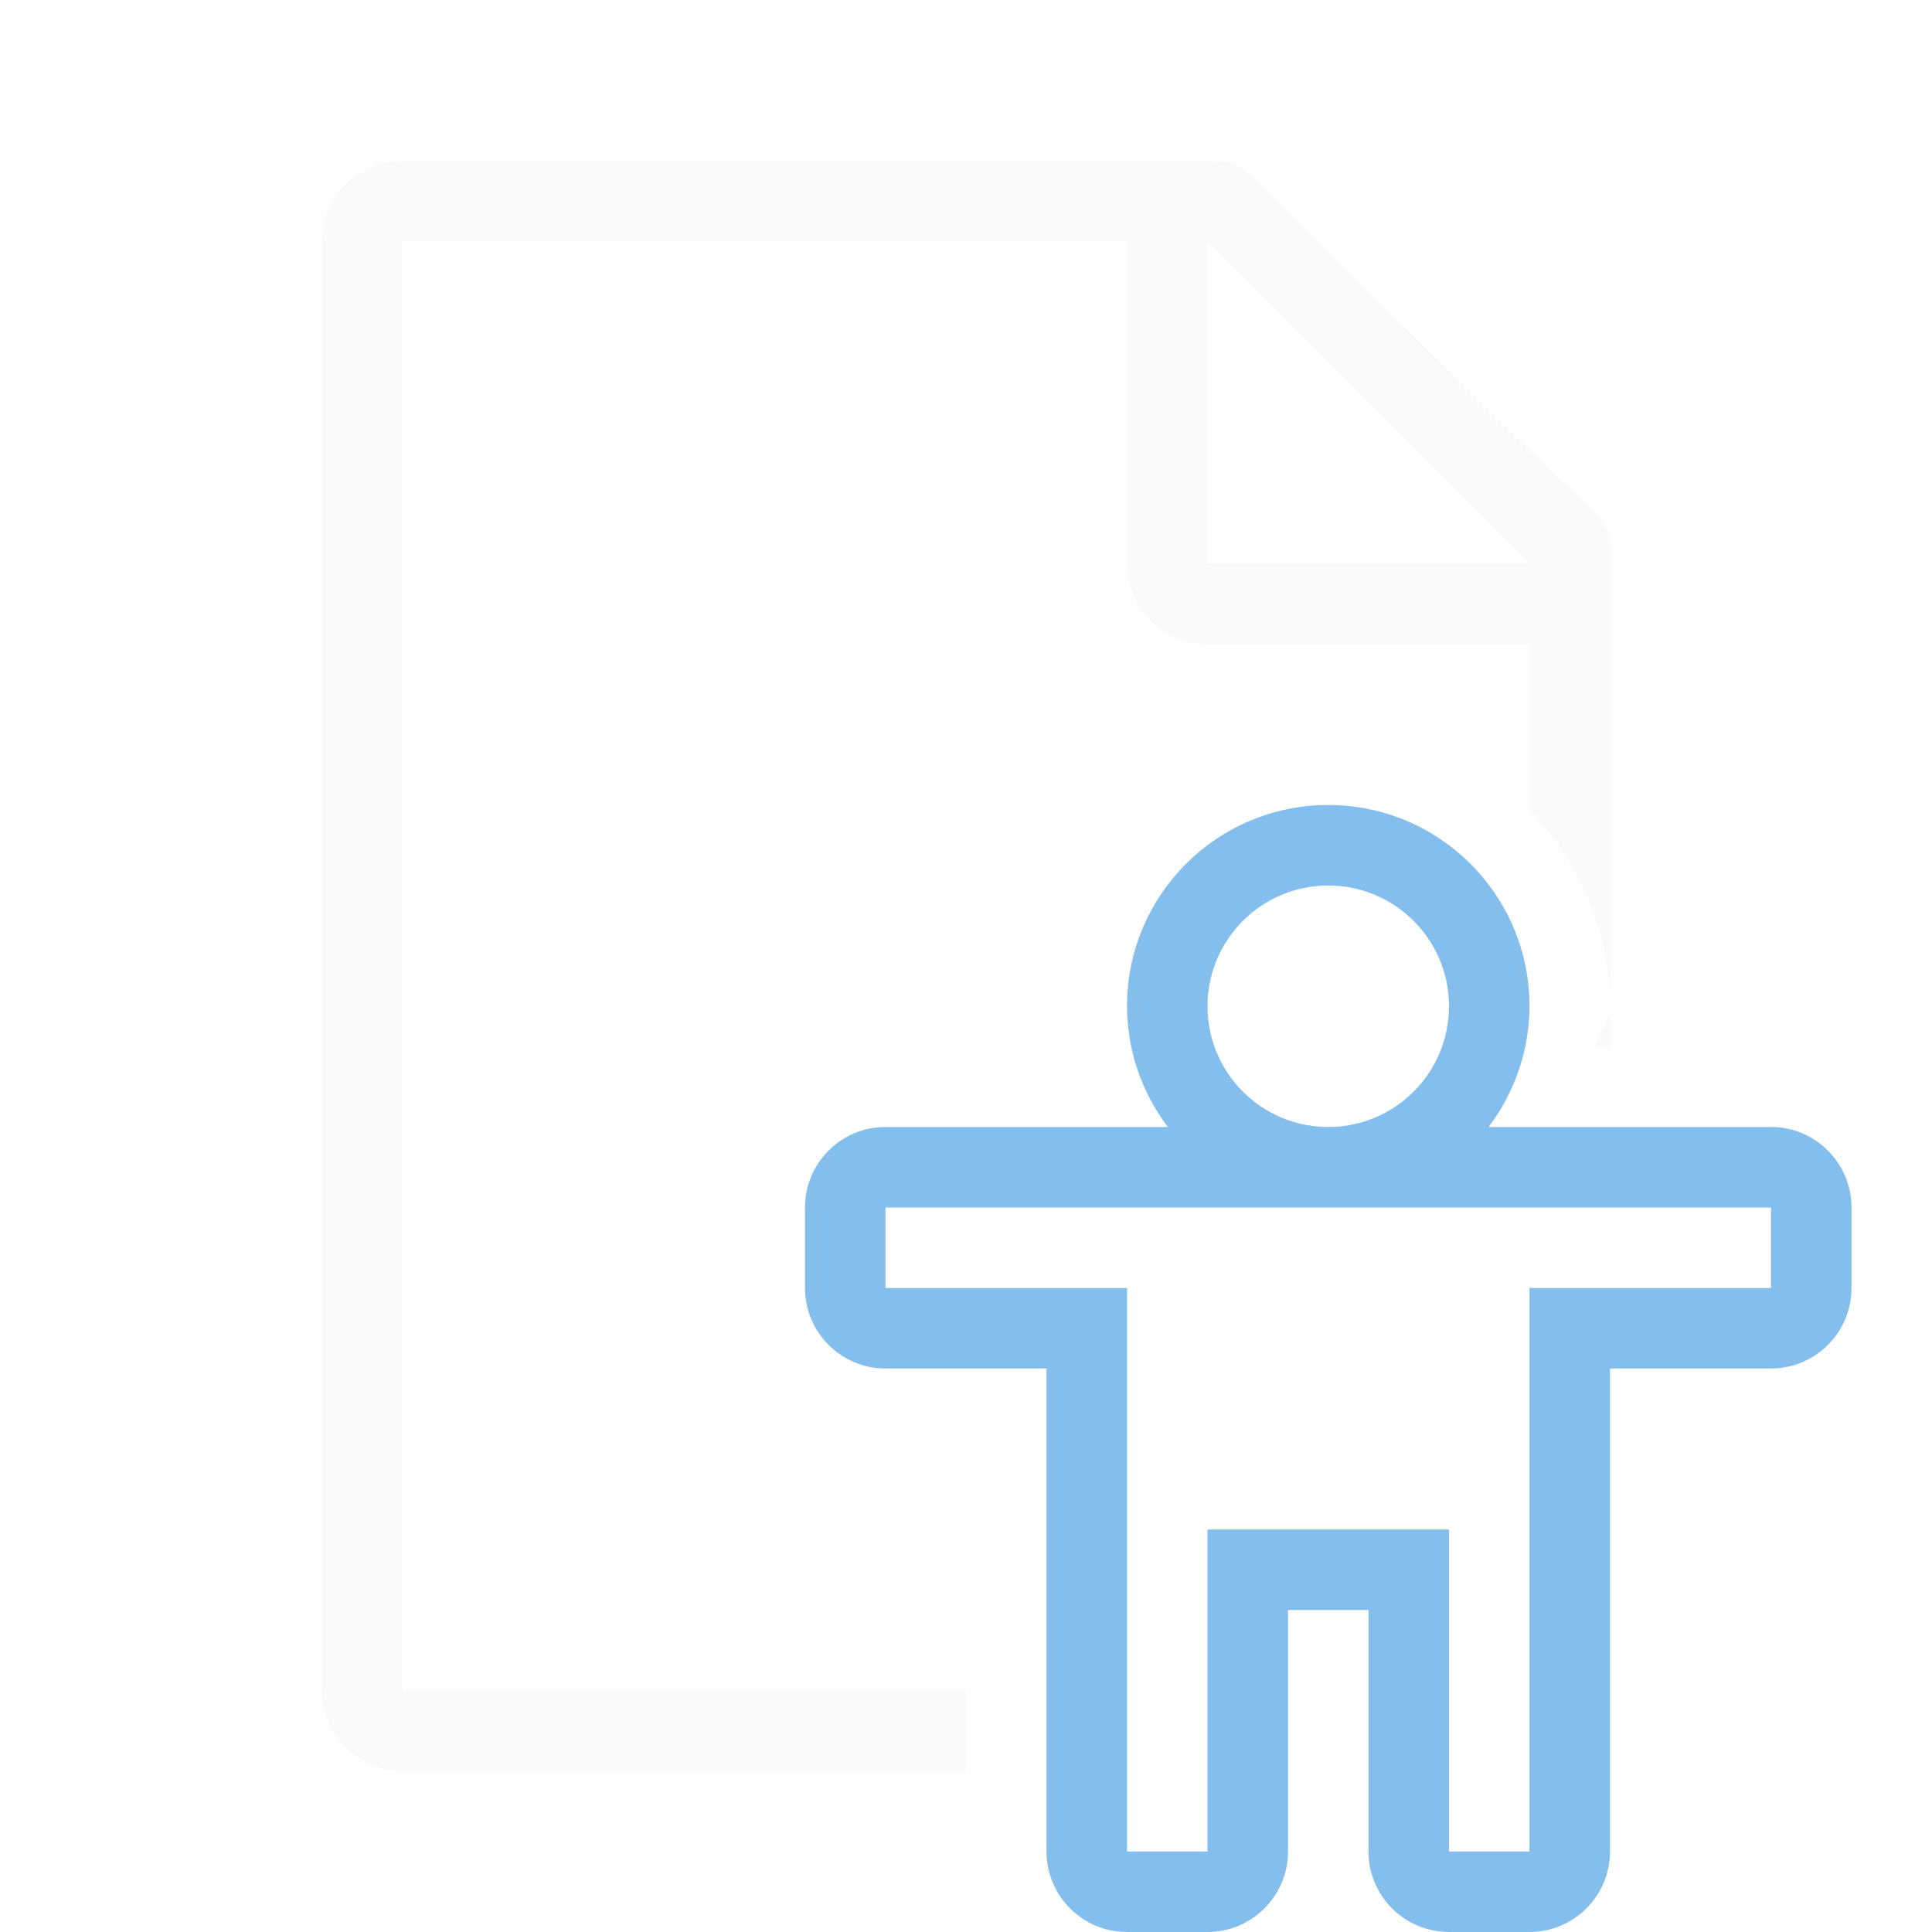
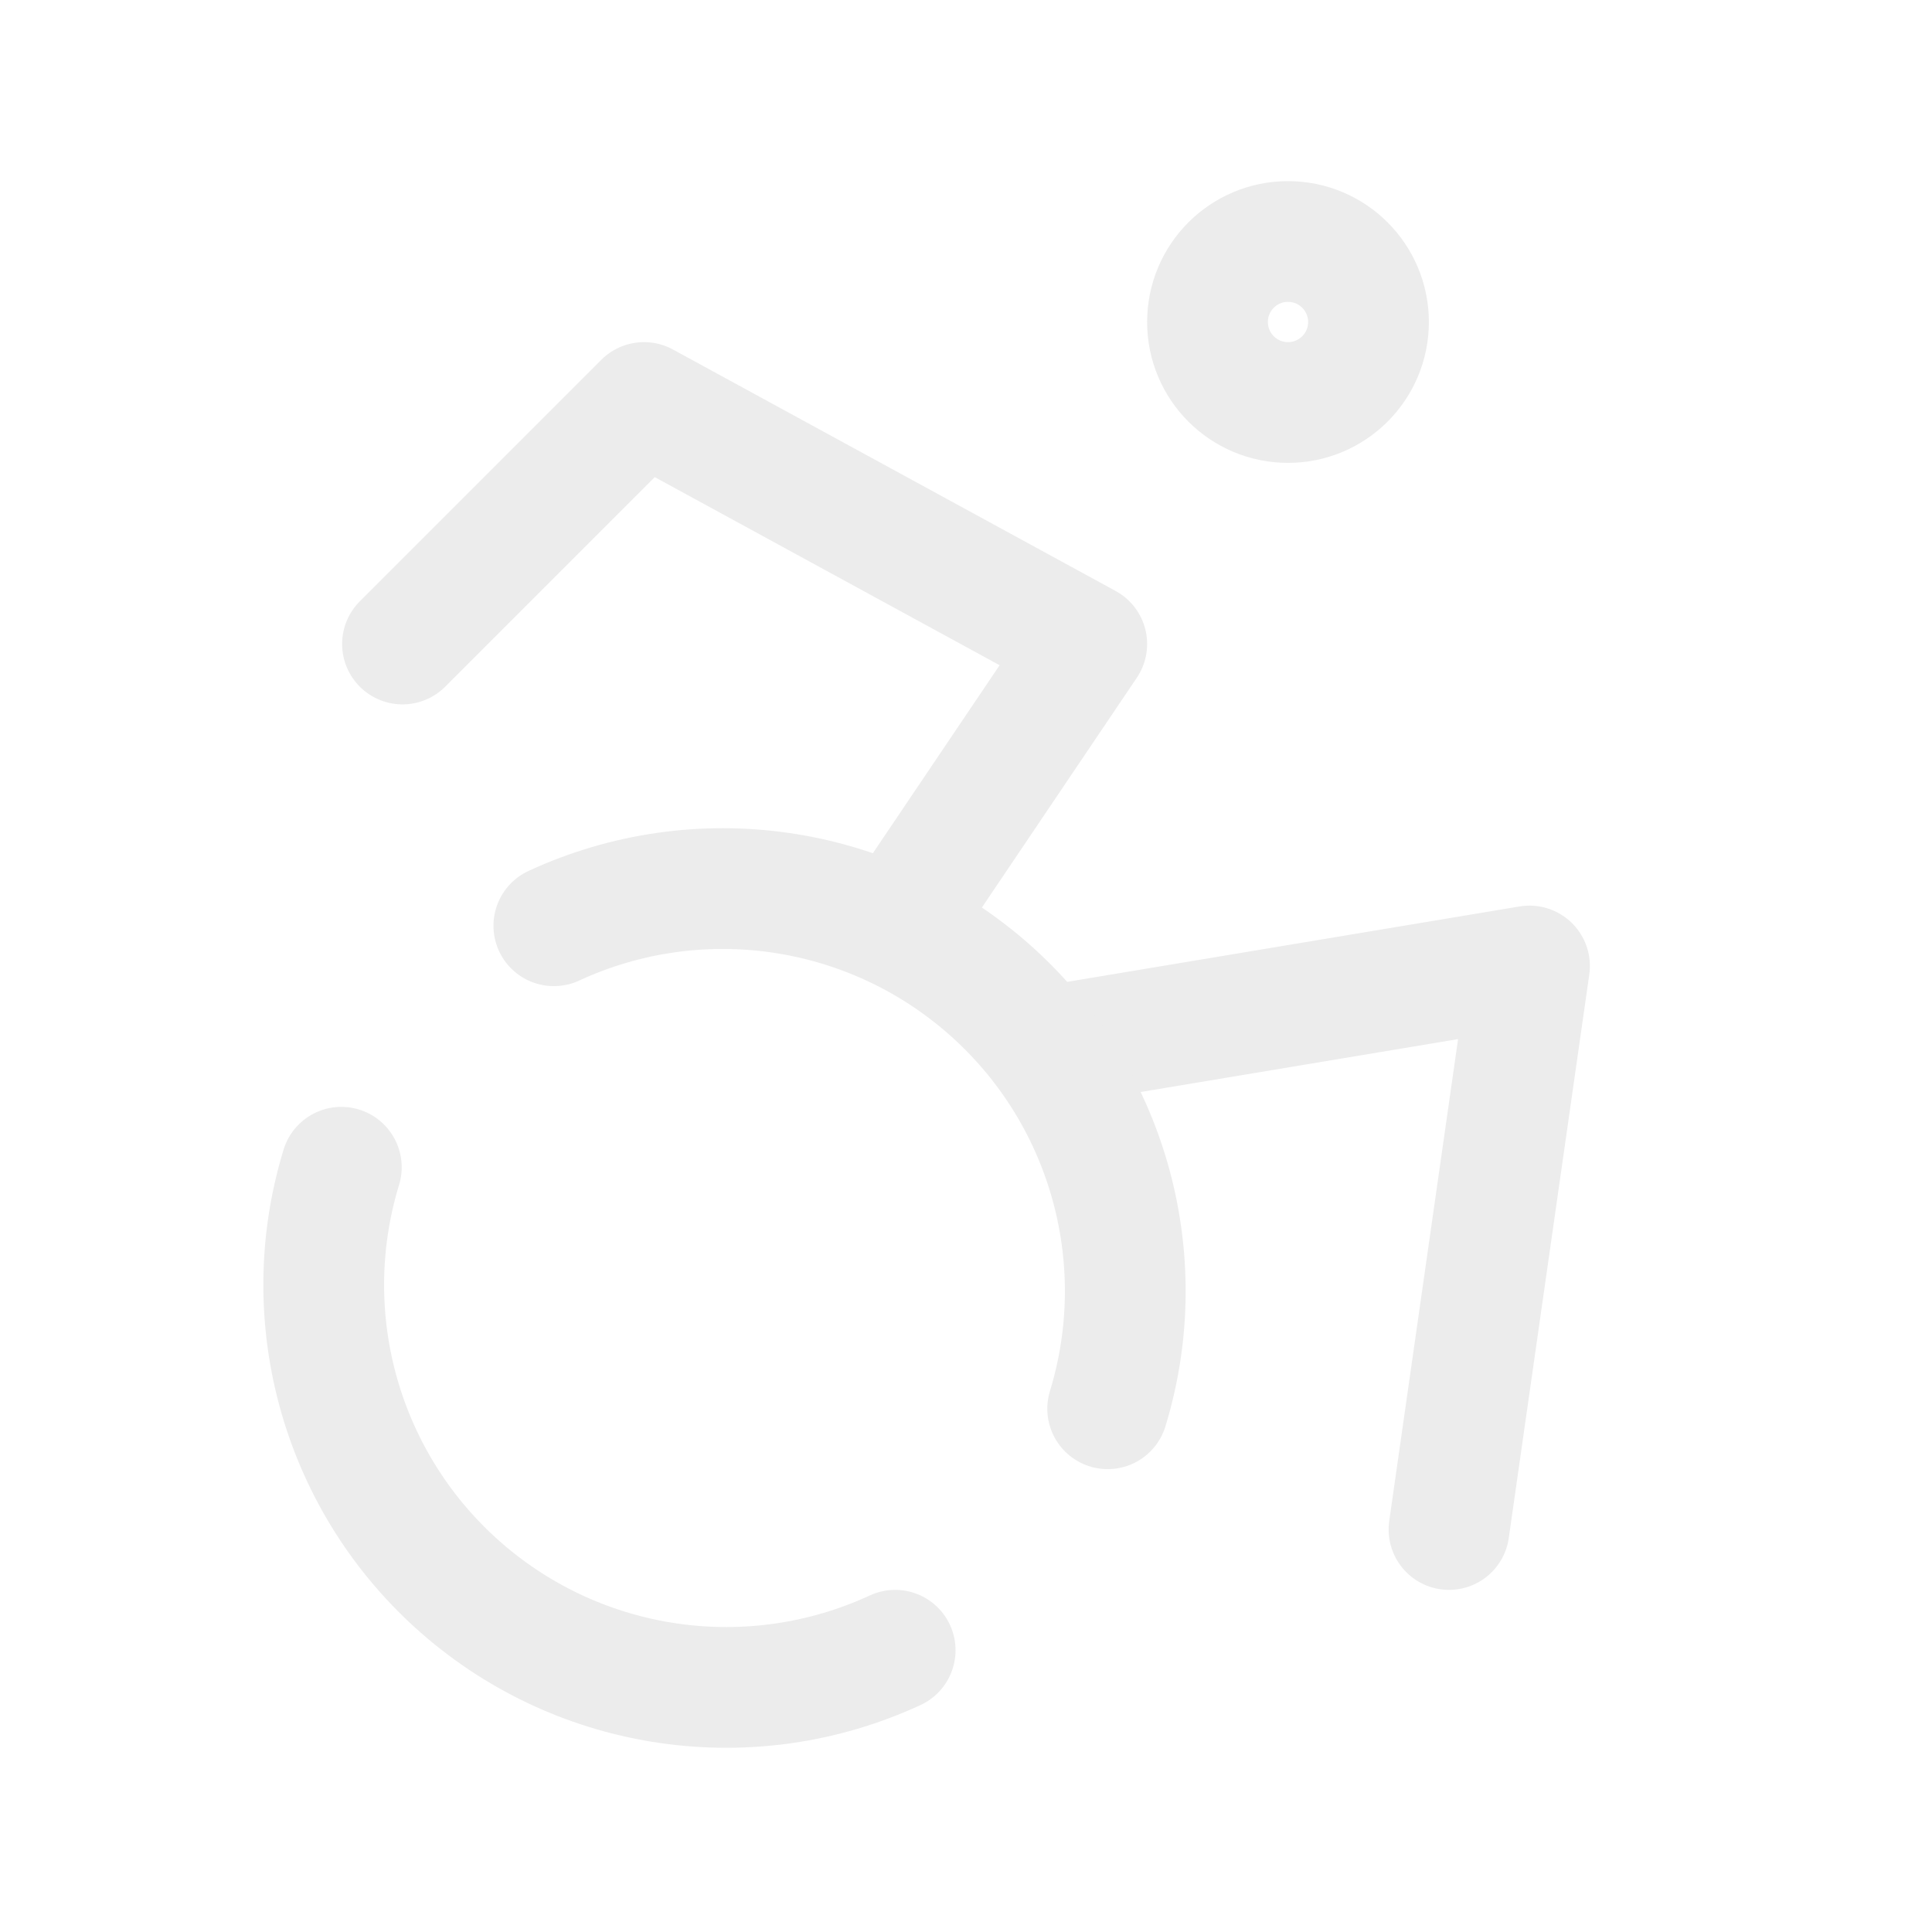
- <svg xmlns="http://www.w3.org/2000/svg" viewBox="0 0 24 24">
-   <path d="m5 2c-.554 0-1 .446-1 1v18c0 .554.446 1 1 1h7v-1h-7v-18h9v4c0 .554.446 1 1 1h4v2.062c.617.632 1 1.493 1 2.438v-1.609-3.641-.209c0-.451.098-.425-.605-1.066l-3.307-3.238c-.71-.737-.71-.736-1.094-.736h-.332-.662zm10 1 4 4h-4zm5 9.504c-.001.179-.14.321-.168.496h.168z" fill="#fafafa" />
-   <path d="m16.5 10c-1.381 0-2.5 1.119-2.5 2.5.002.542.18 1.068.508 1.5h-3.508c-.552 0-1.0.448-1 1v1c0.0.552.448 1 1 1h2v6c0.0.552.448 1 1 1h1c.552-0.0 1-.448 1-1v-3h1v3c0.0.552.448 1 1 1h1c.552-0.0 1-.448 1-1v-6h2c.552-0.0 1-.448 1-1v-1c-0-.552-.448-1-1-1h-3.508c.327-.432.506-.958.508-1.5 0-1.381-1.119-2.5-2.5-2.5zm0 1c.828 0 1.5.672 1.5 1.5s-.672 1.5-1.5 1.5-1.5-.672-1.5-1.5.672-1.5 1.5-1.5zm-5.5 4h5.5 5.5v1h-3v7h-1v-4h-3v4h-1v-7h-3z" fill="#83beec" />
+ <svg xmlns="http://www.w3.org/2000/svg" width="24" height="24" viewBox="0 0 24 24">
+   <g transform="translate(0 0) scale(1)" fill="none" stroke="#ECECEC" stroke-width="1.5" stroke-linecap="round" stroke-linejoin="round">
+     <circle cx="16" cy="4" r="1" />
+     <path d="m18 19 1-7-6 1" />
+     <path d="m5 8 3-3 5.5 3-2.36 3.5" />
+     <path d="M4.24 14.5a5 5 0 0 0 6.88 6" />
+     <path d="M13.76 17.5a5 5 0 0 0-6.88-6" />
+   </g>
</svg>
